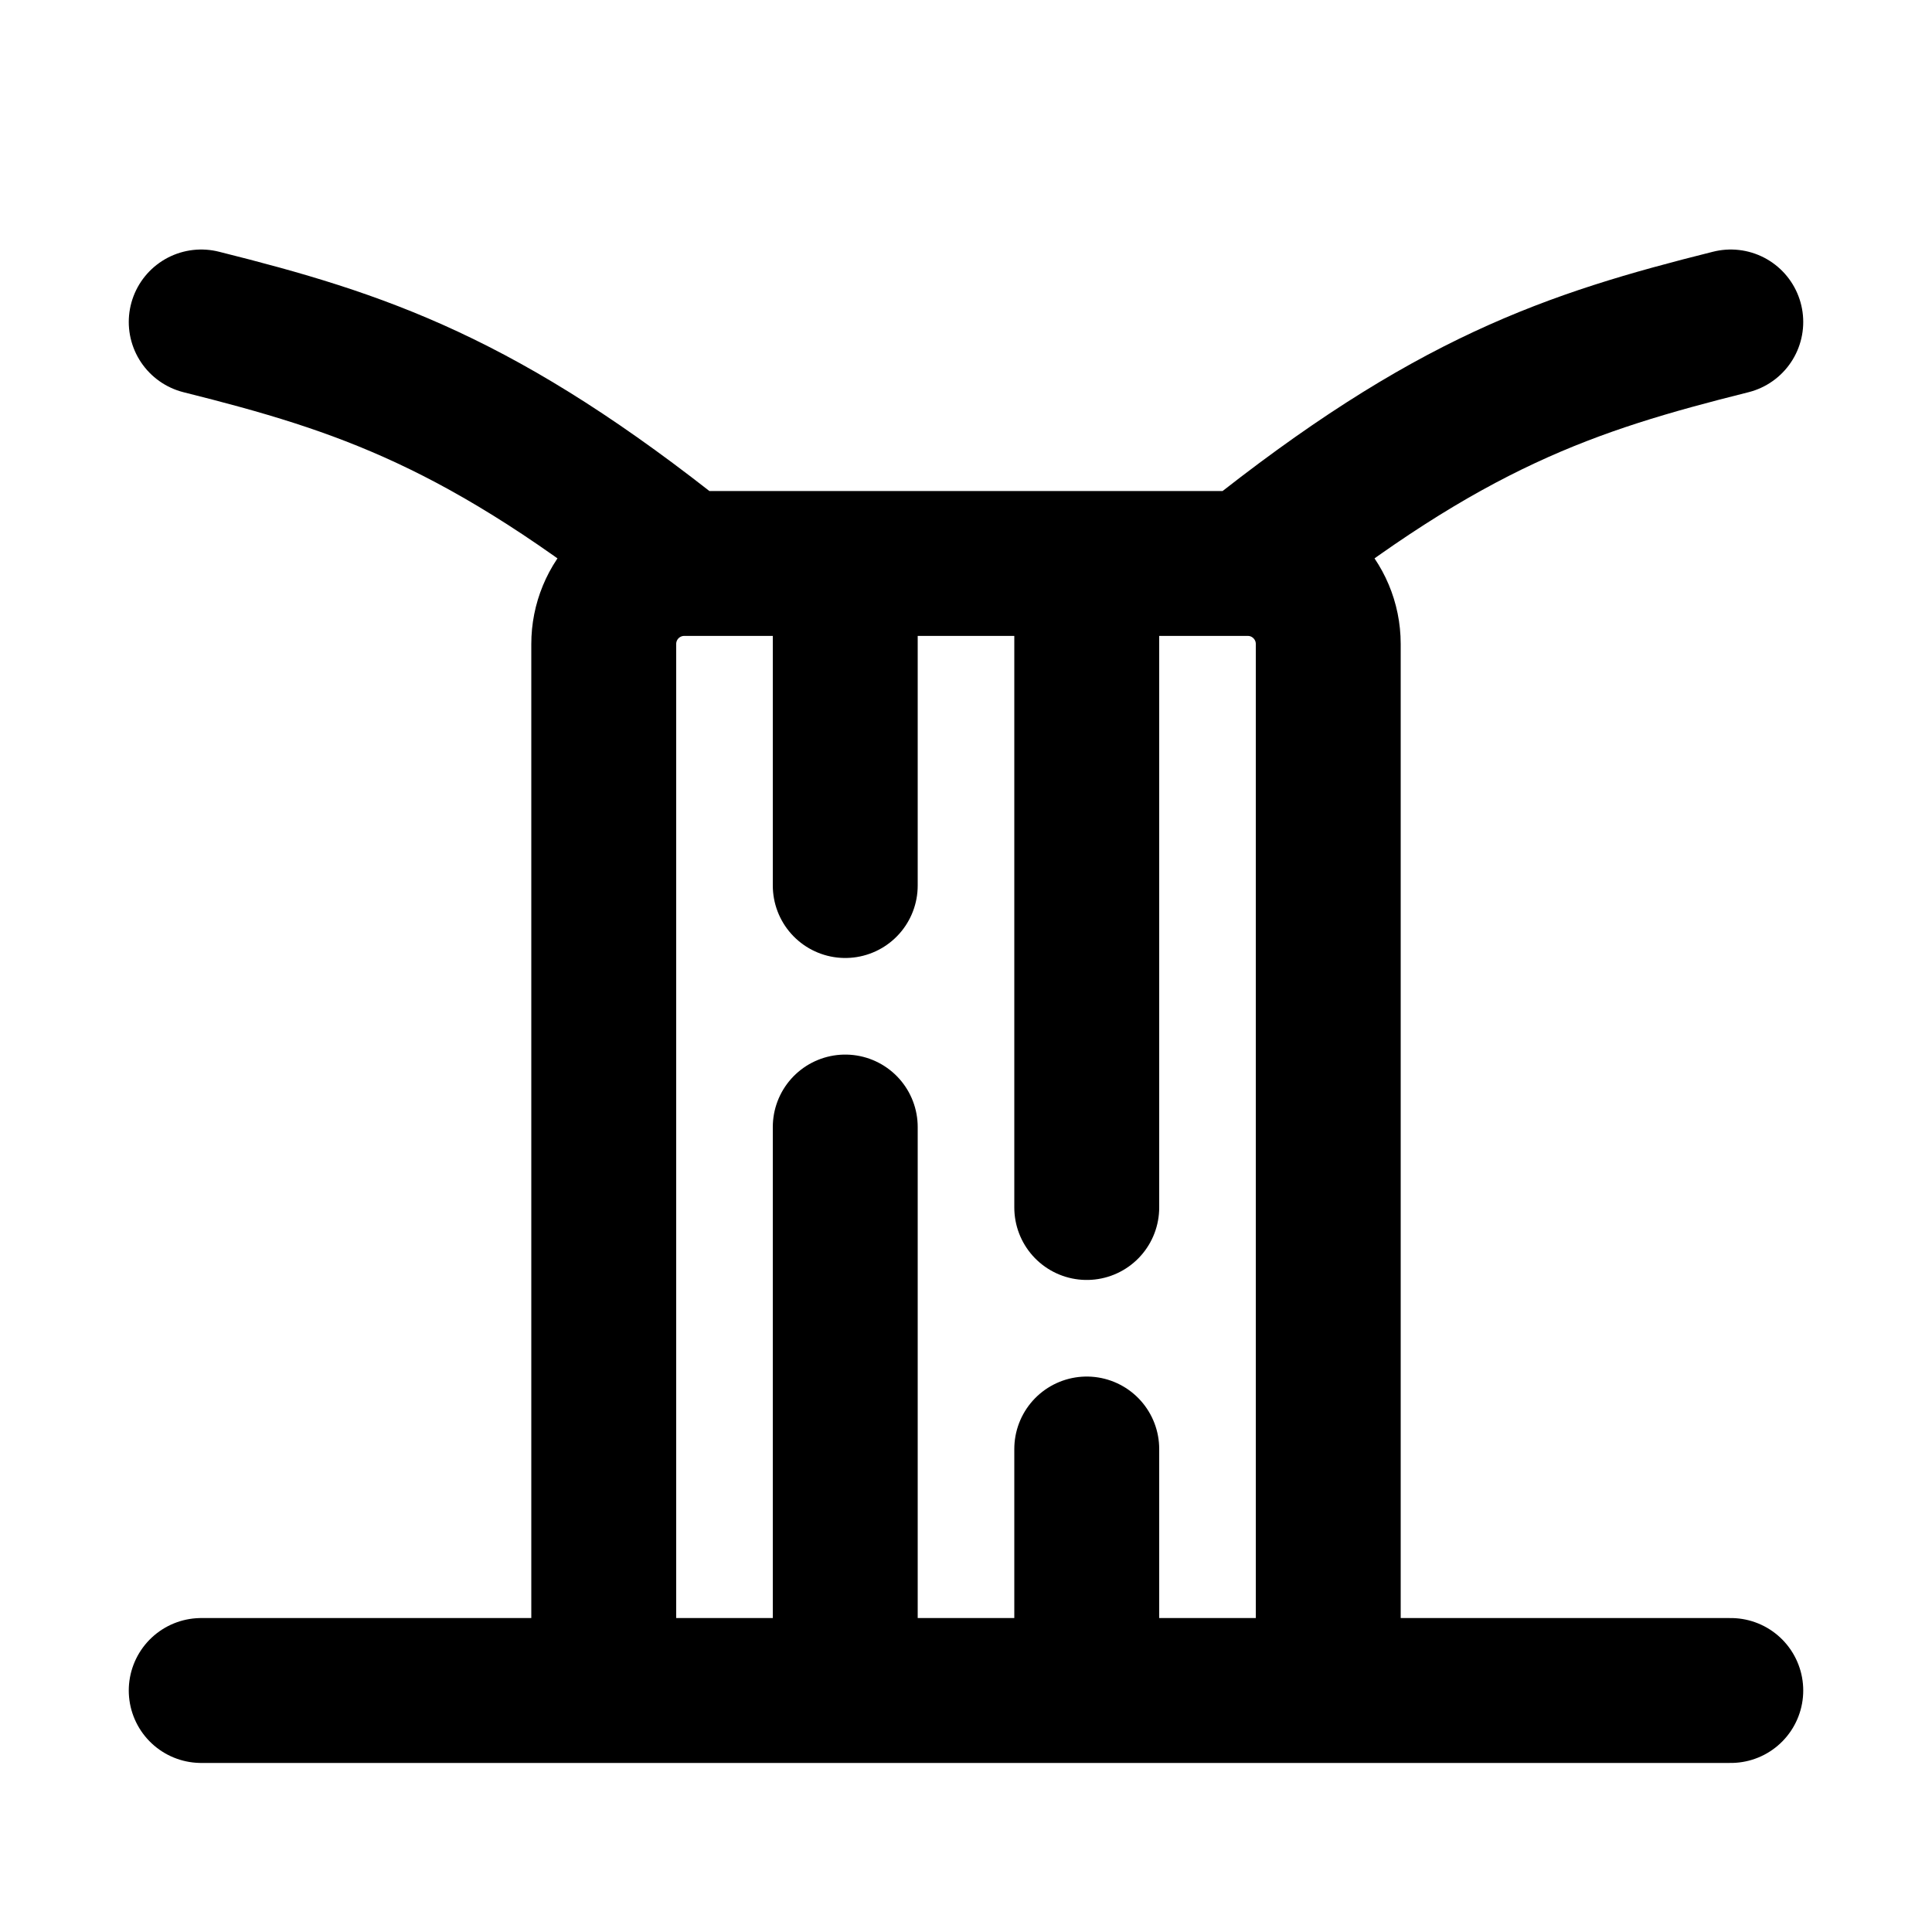
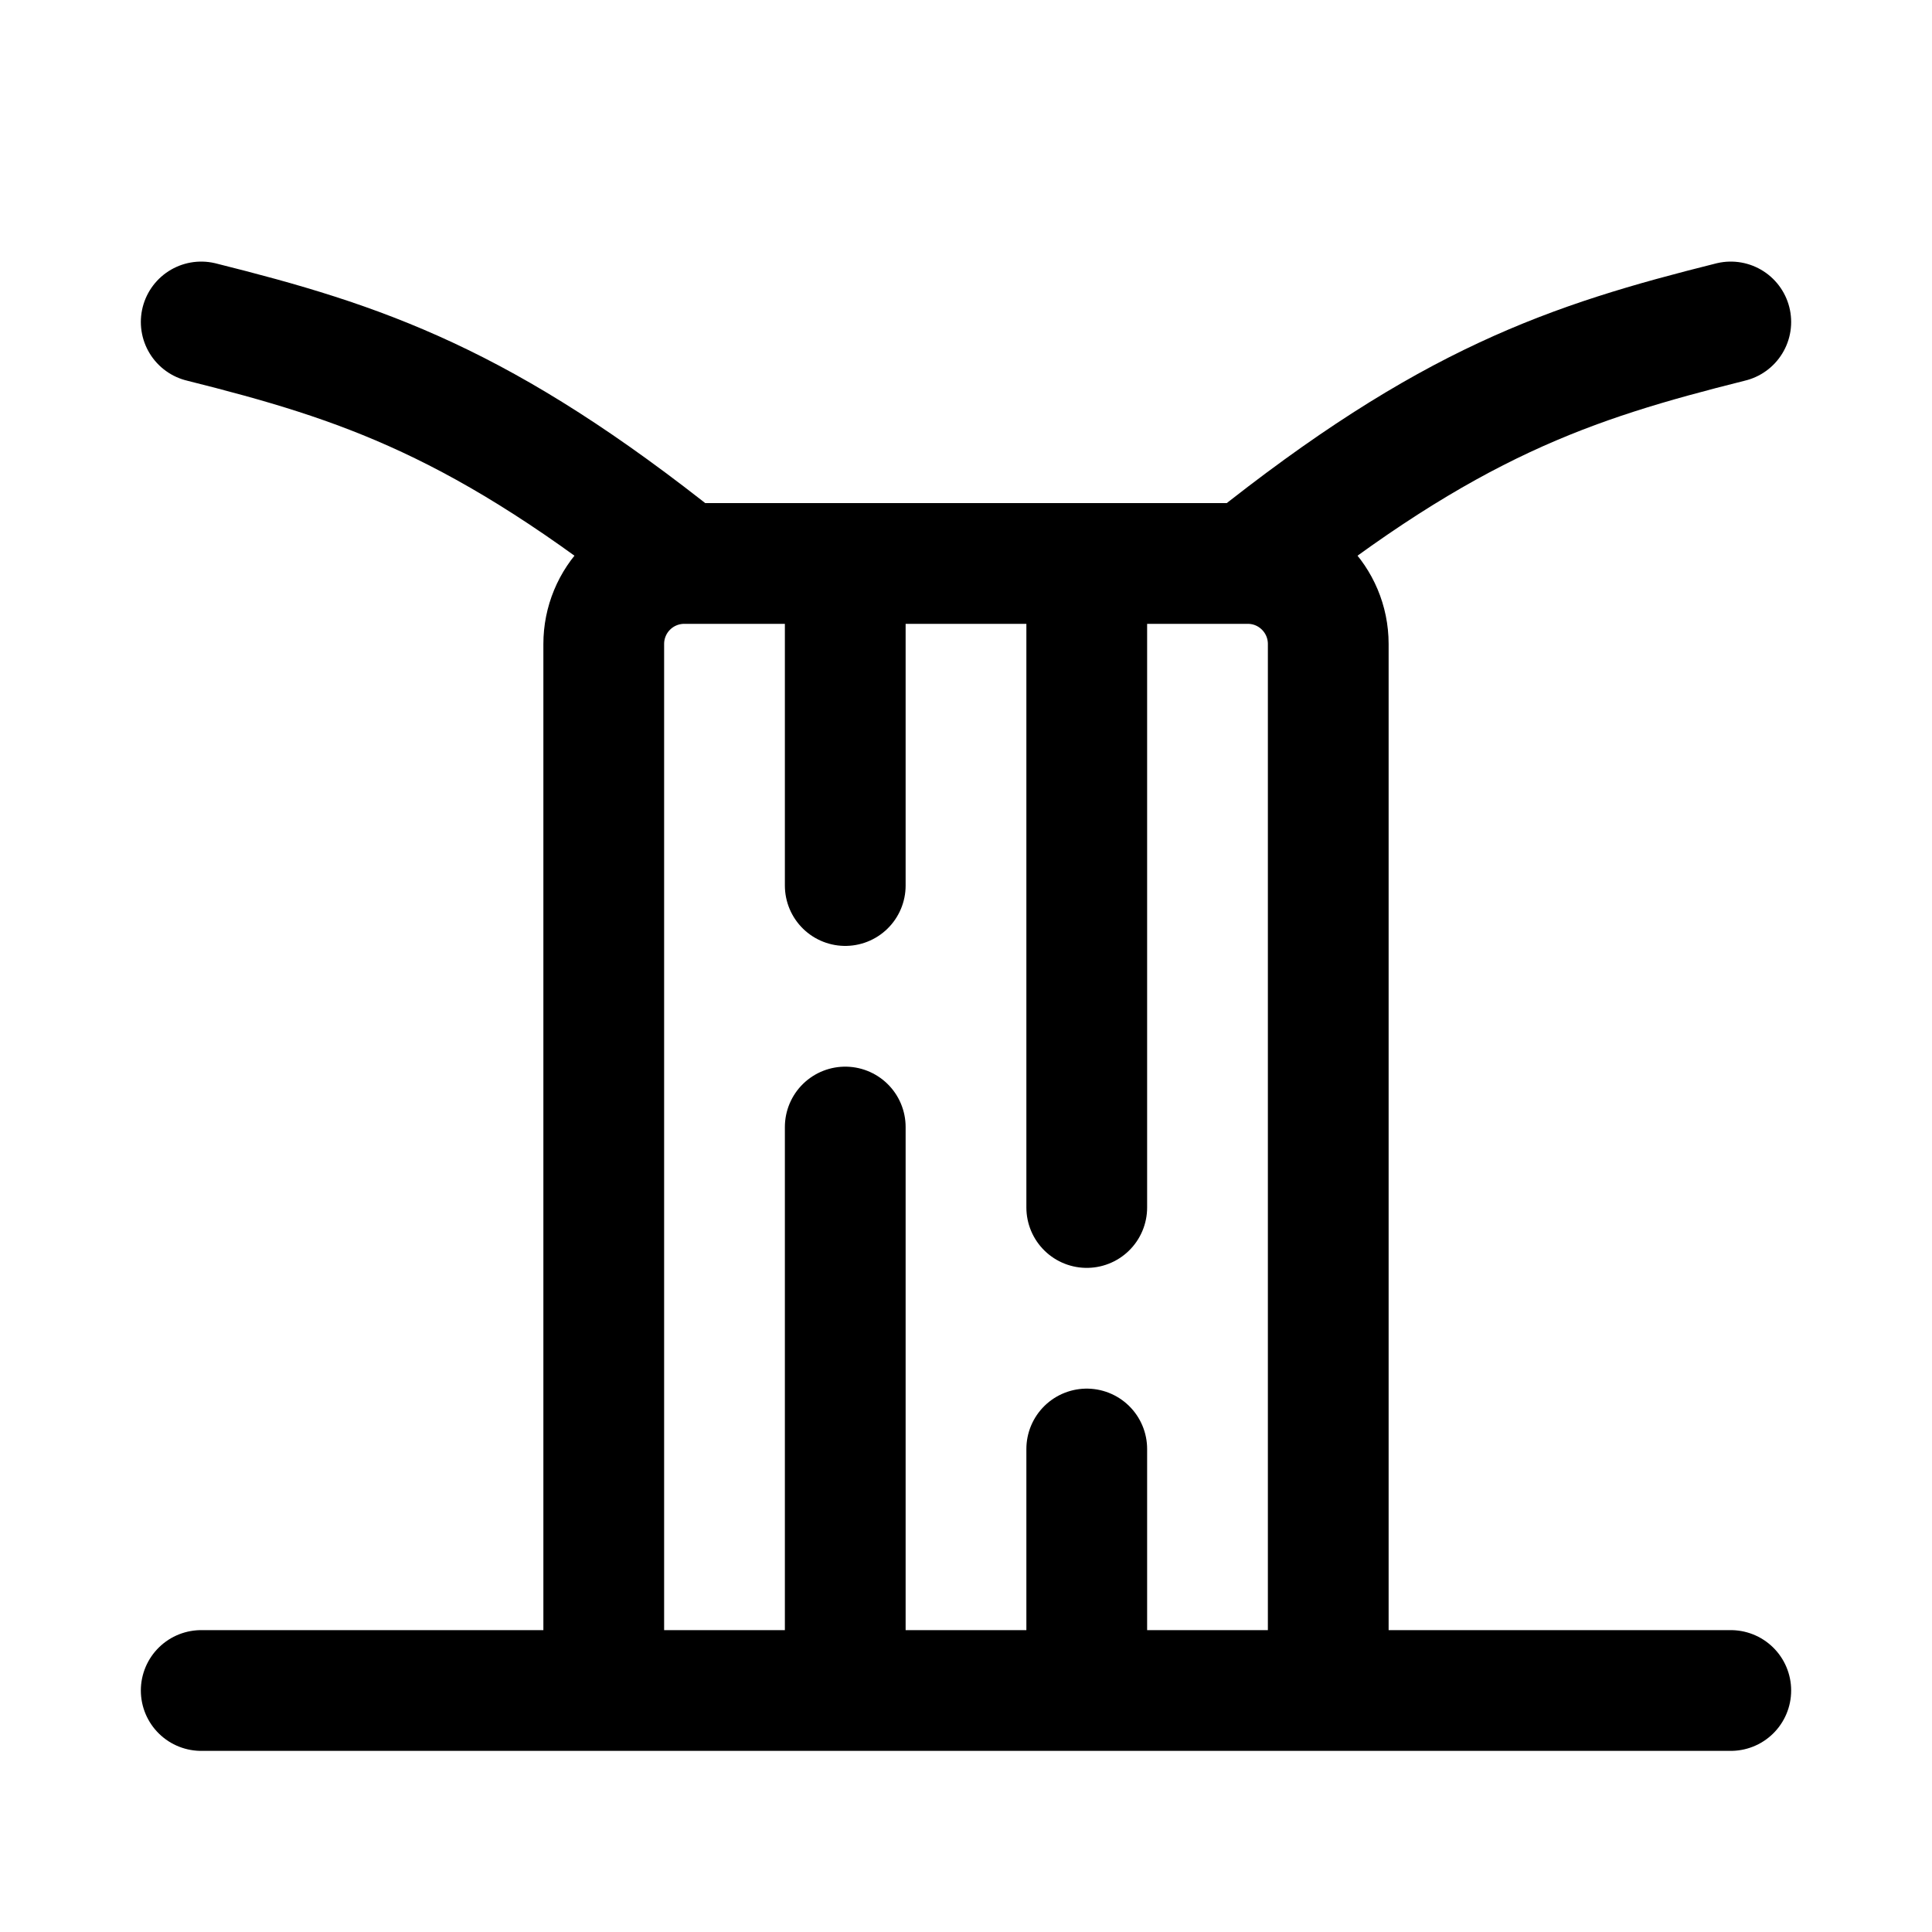
- <svg xmlns="http://www.w3.org/2000/svg" fill="none" viewBox="0 0 20 20" stroke-width="1.5" stroke="currentColor" aria-hidden="true" data-slot="icon">
+ <svg xmlns="http://www.w3.org/2000/svg" fill="none" viewBox="0 0 20 20" stroke-width="1.25" stroke="currentColor" aria-hidden="true" data-slot="icon">
  <path stroke-linecap="round" d="M12.917 5.833H11.25m1.667 0c.46 0 .833.373.833.834V17.5m-.833-11.667c2.083-1.666 3.333-2.083 5-2.5m-6.667 2.5h-2.5m2.5 0V12.5m-2.5-6.667H7.083m1.667 0v3.334M7.083 5.833a.833.833 0 0 0-.833.834V17.5m.833-11.667C5 4.167 3.75 3.75 2.083 3.333M6.25 17.5H2.083m4.167 0h2.5m5 0h4.167m-4.167 0h-2.5m-2.5-5.833V17.5m0 0h2.5m0 0V15" />
</svg>
